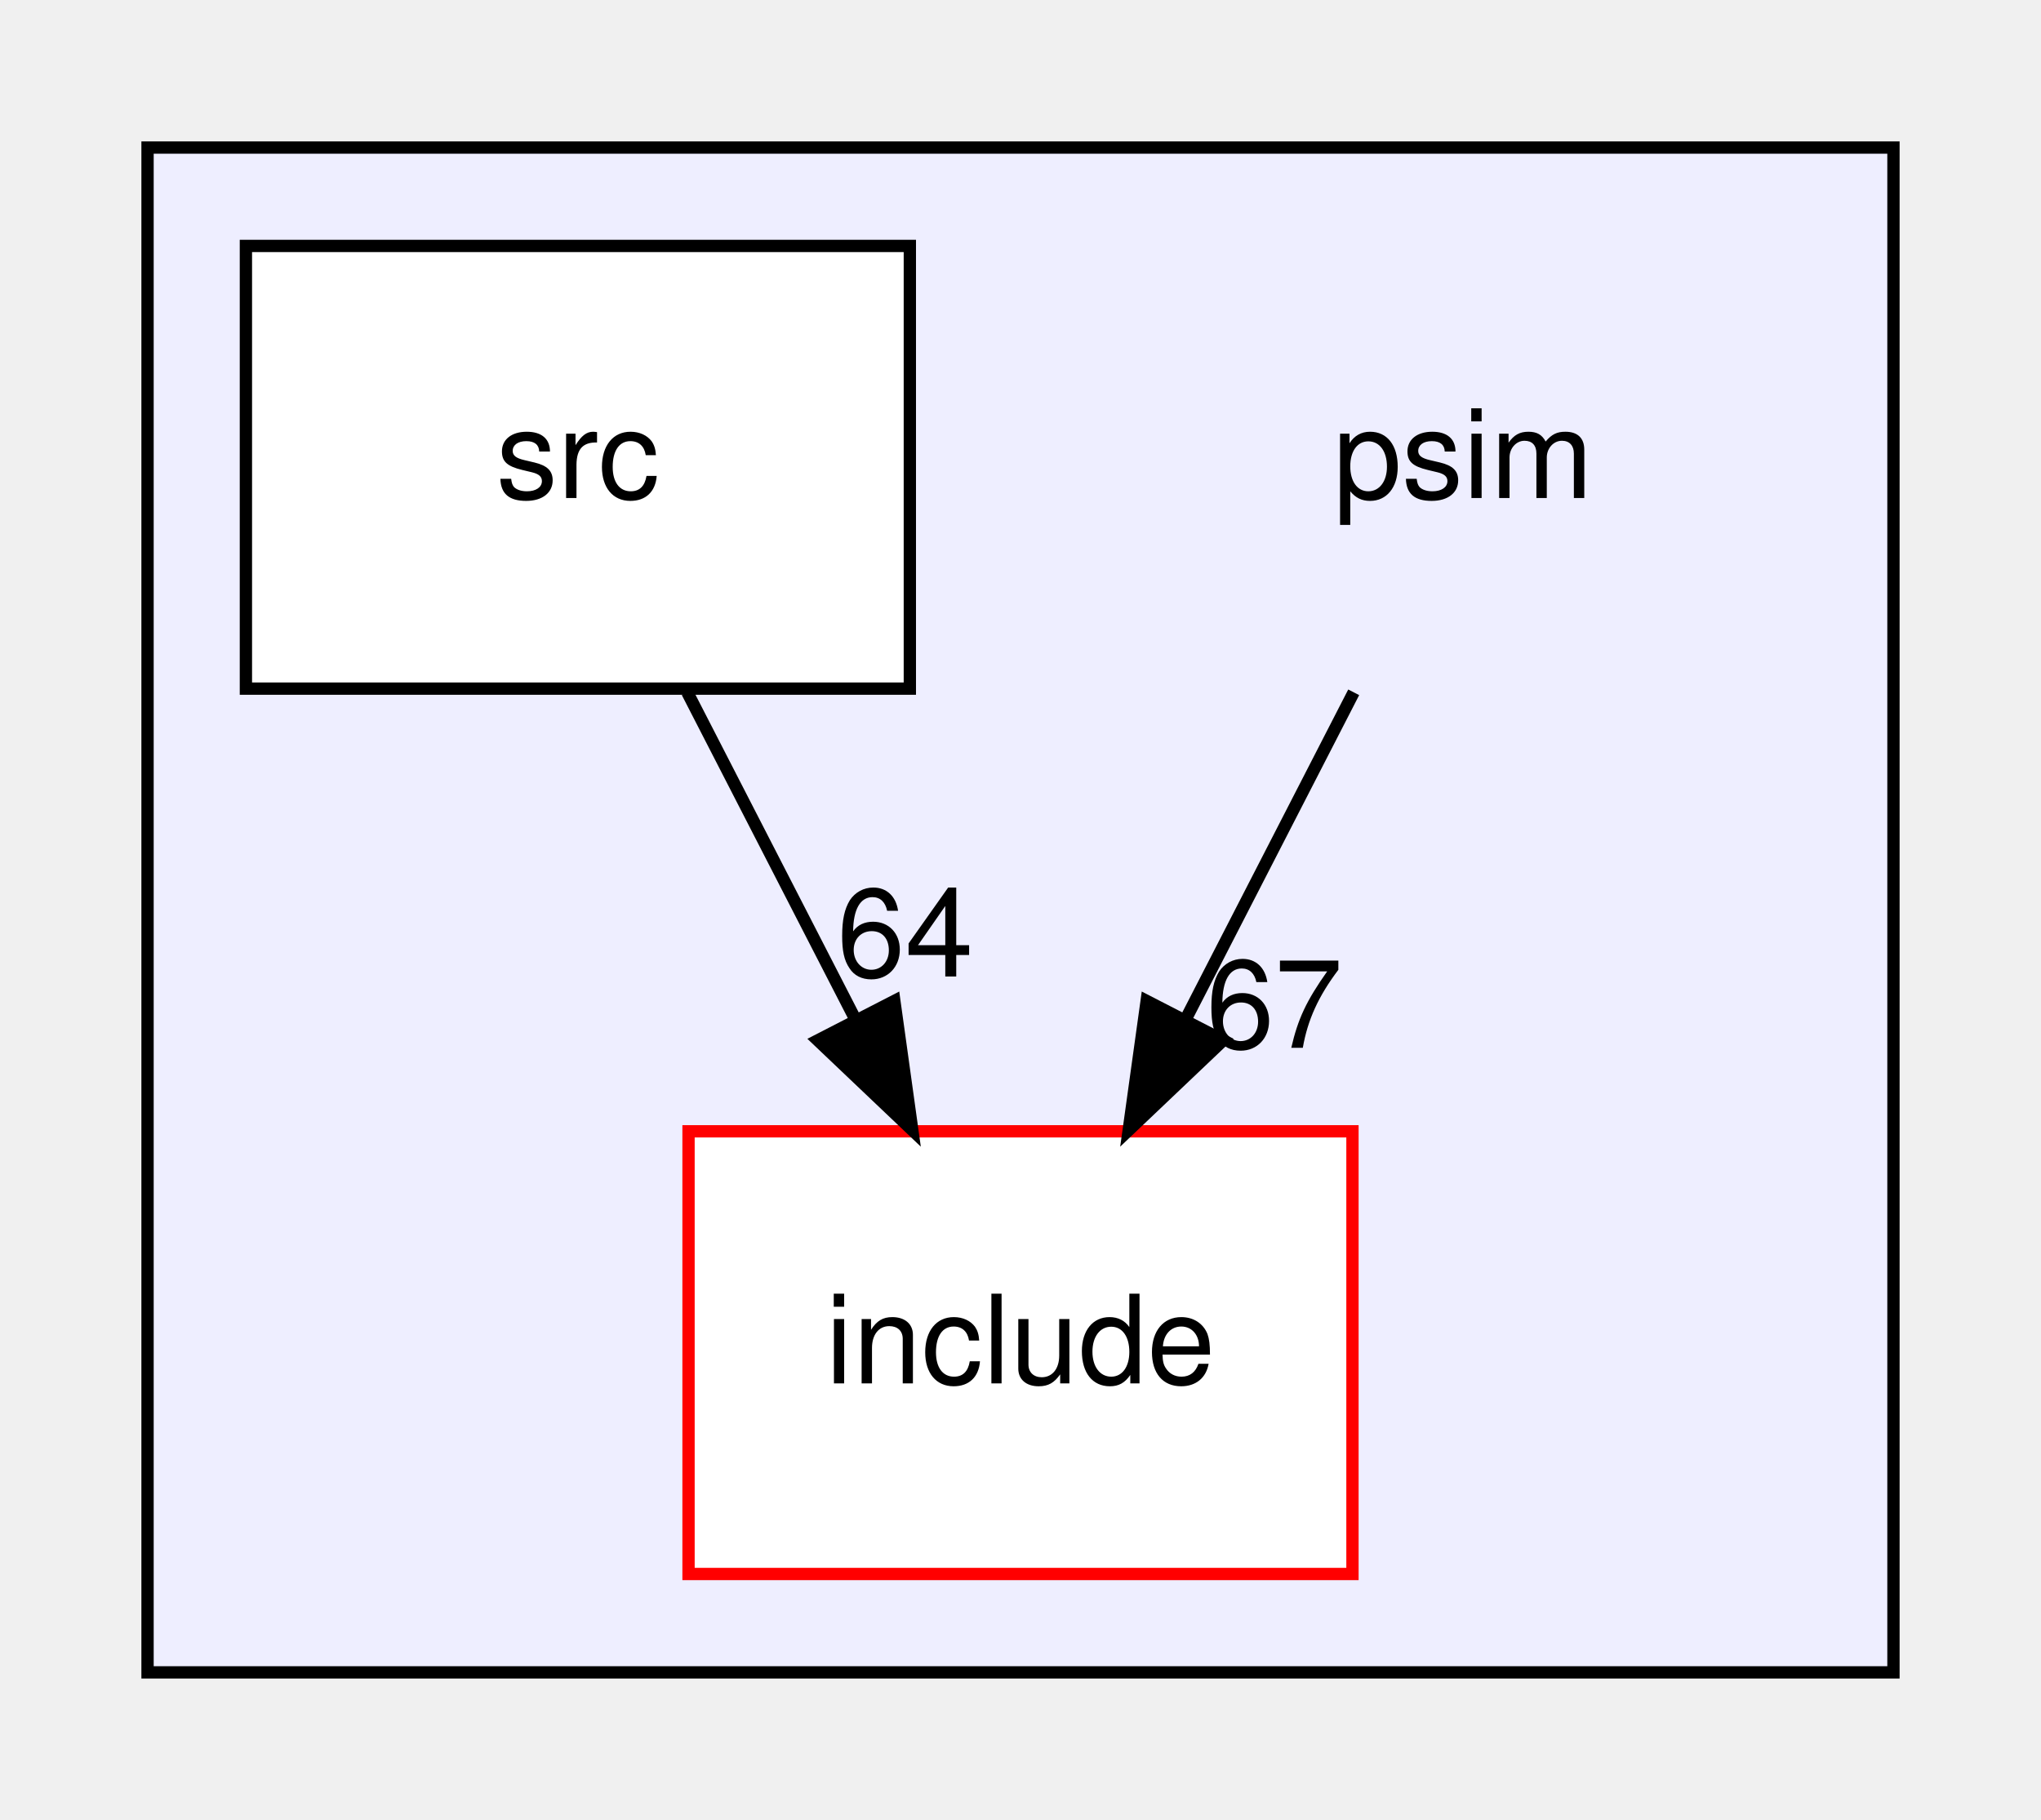
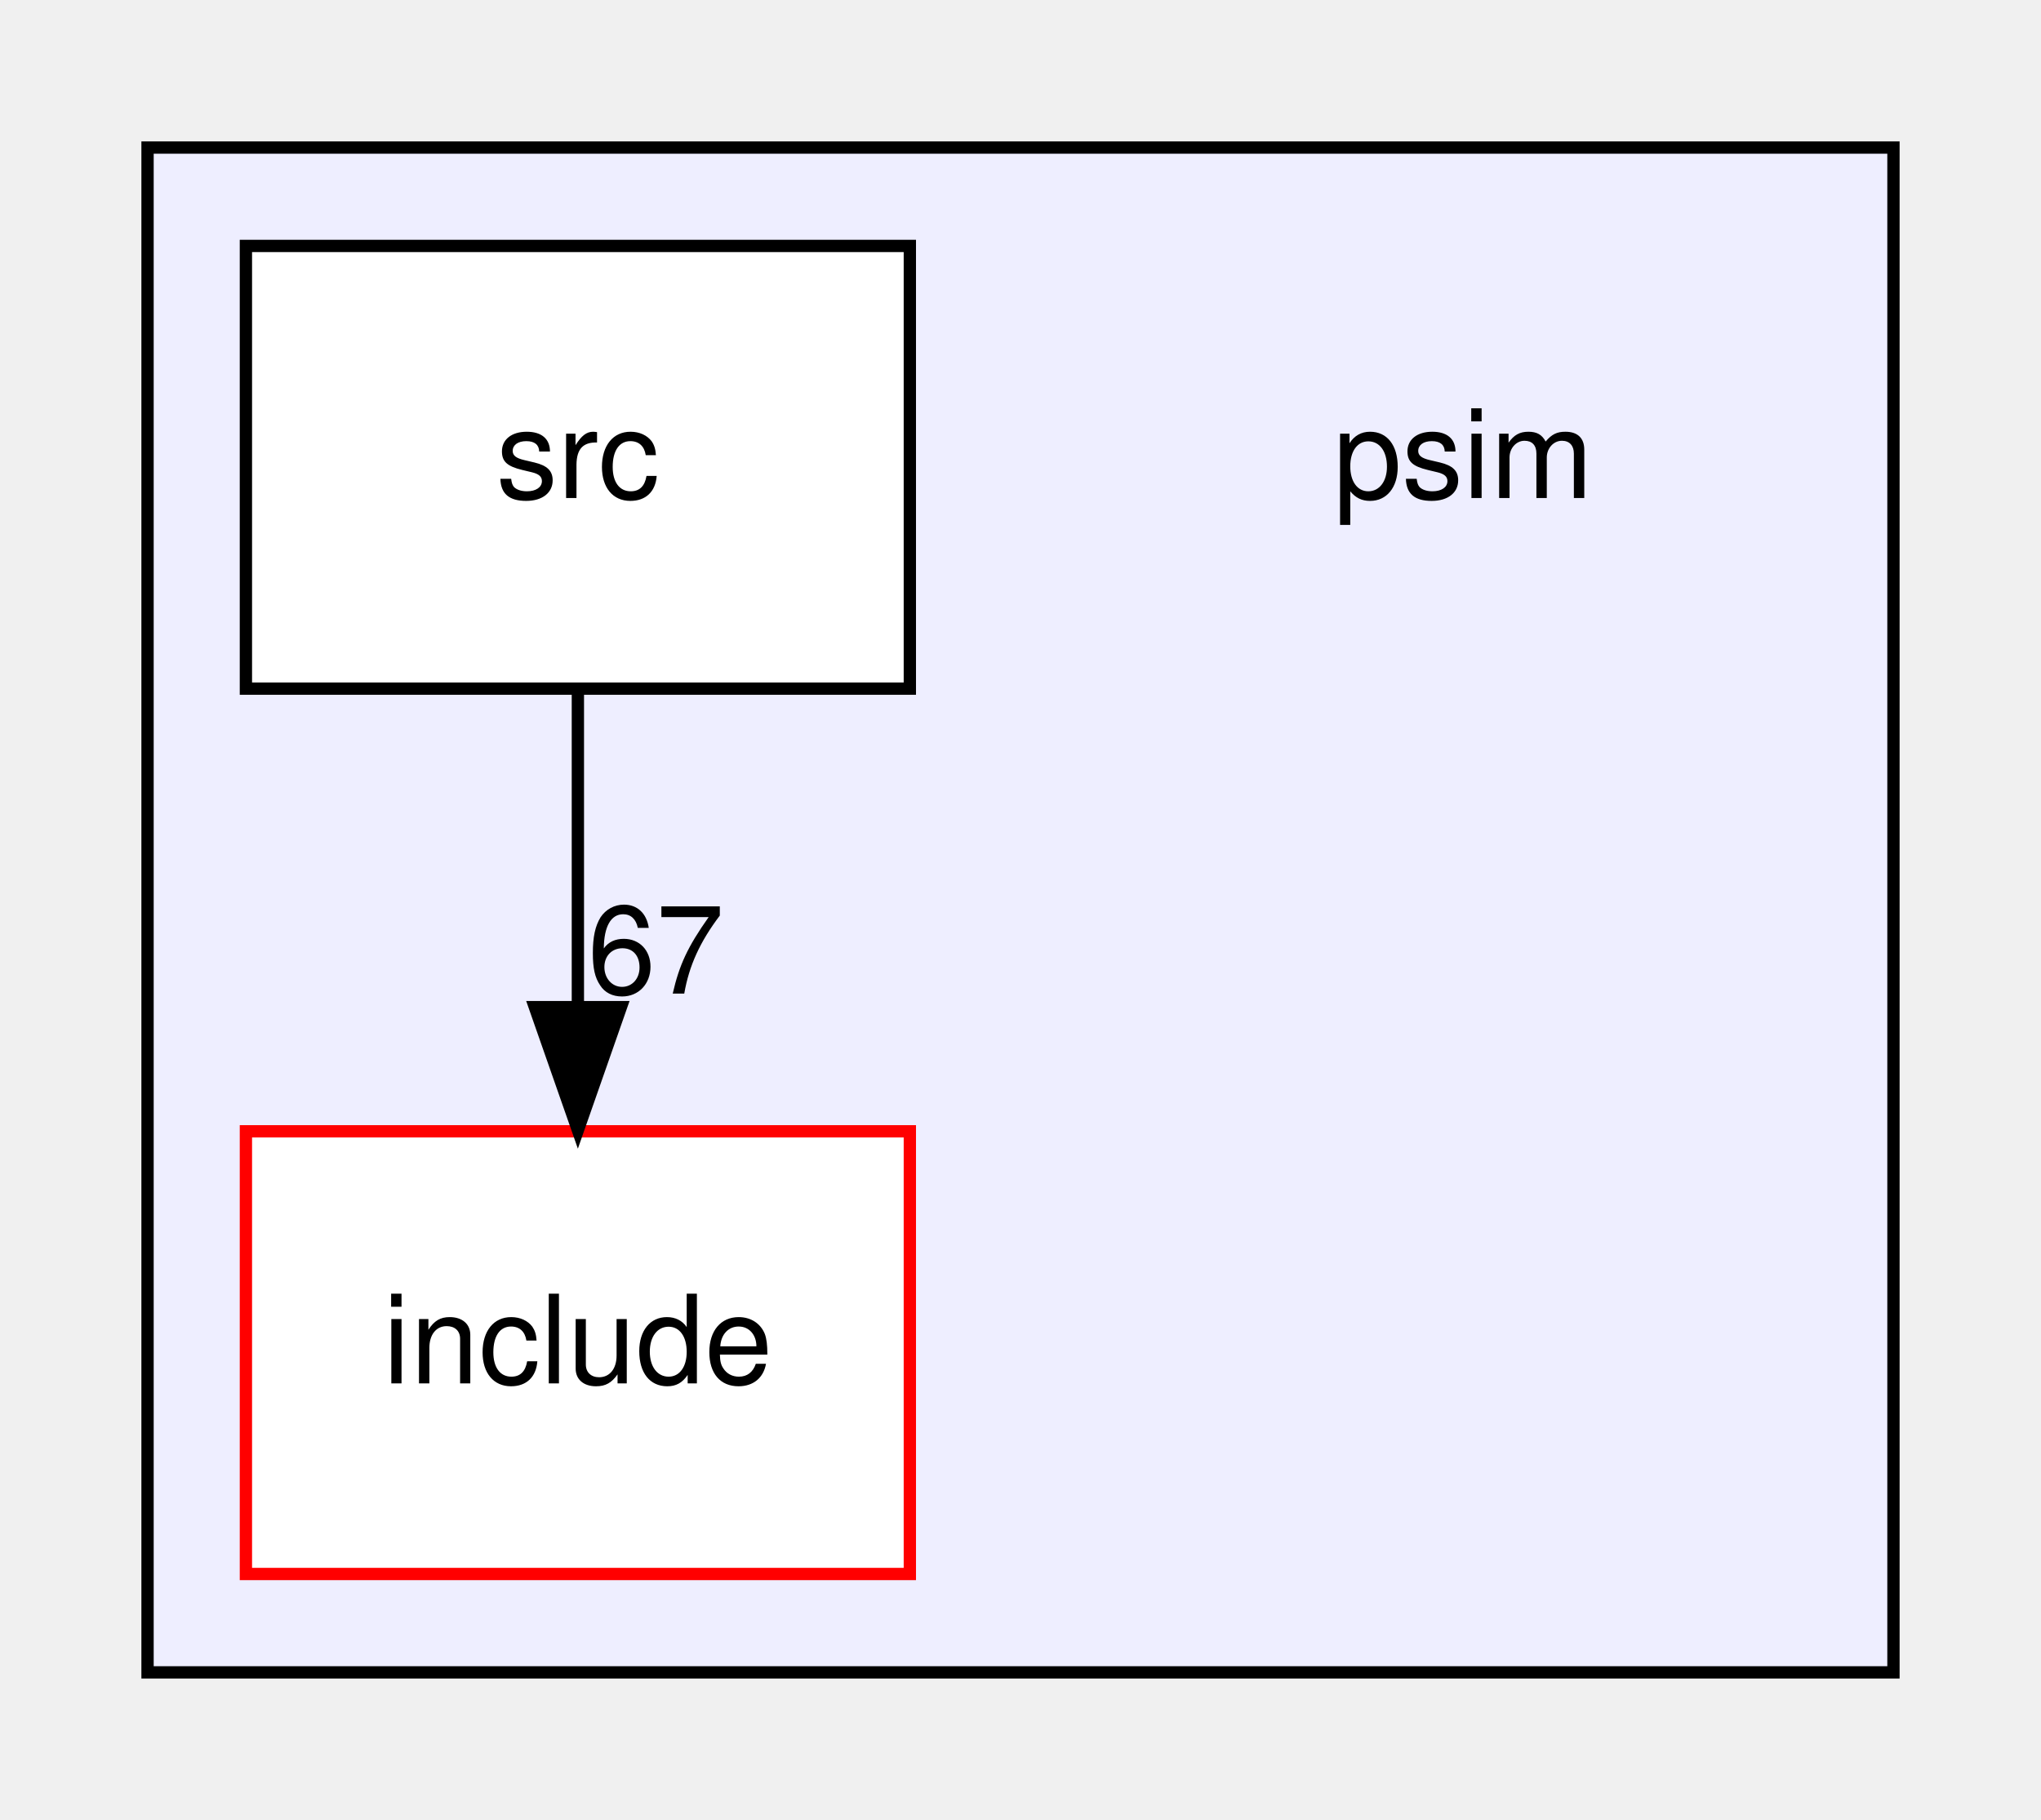
<svg xmlns="http://www.w3.org/2000/svg" xmlns:xlink="http://www.w3.org/1999/xlink" width="166pt" height="148pt" viewBox="0.00 0.00 166.00 148.00">
  <g id="graph0" class="graph" transform="scale(1 1) rotate(0) translate(4 144)">
    <g id="clust1" class="cluster">
      <g id="a_clust1">
        <a xlink:href="dir_f74aabc9dcbfa264e78d2254132973ee.html" target="_top">
          <polygon fill="#eeeeff" stroke="black" points="8,-8 8,-132 150,-132 150,-8 8,-8" />
        </a>
      </g>
    </g>
    <g id="node1" class="node">
      <text text-anchor="middle" x="115" y="-103.5" font-family="Helvetica,sans-Serif" font-size="10.00">psim</text>
    </g>
    <g id="node2" class="node">
      <g id="a_node2">
        <a xlink:href="dir_668adefc4ae4ace3450b473833adbddc.html" target="_top" xlink:title="include">
-           <polygon fill="white" stroke="red" points="106,-52 52,-52 52,-16 106,-16 106,-52" />
-           <text text-anchor="middle" x="79" y="-31.5" font-family="Helvetica,sans-Serif" font-size="10.00">include</text>
-         </a>
-       </g>
-     </g>
-     <g id="edge2" class="edge">
-       <path fill="none" stroke="black" d="M106.1,-87.7C102,-79.73 97.05,-70.1 92.51,-61.26" />
-       <polygon fill="black" stroke="black" points="95.48,-59.4 87.8,-52.1 89.26,-62.6 95.48,-59.4" />
-       <g id="a_edge2-headlabel">
-         <a xlink:href="dir_000000_000001.html" target="_top" xlink:title="67">
-           <text text-anchor="middle" x="99.65" y="-58.79" font-family="Helvetica,sans-Serif" font-size="10.00">67</text>
+           <polygon fill="white" stroke="red" points="70,-52 16,-52 16,-16 70,-16 70,-52" />
+           <text text-anchor="middle" x="43" y="-31.5" font-family="Helvetica,sans-Serif" font-size="10.00">include</text>
        </a>
      </g>
    </g>
    <g id="node3" class="node">
      <g id="a_node3">
        <a xlink:href="dir_083e4555bc93efc85a49e4c01f43432c.html" target="_top" xlink:title="src">
          <polygon fill="white" stroke="black" points="70,-124 16,-124 16,-88 70,-88 70,-124" />
          <text text-anchor="middle" x="43" y="-103.5" font-family="Helvetica,sans-Serif" font-size="10.00">src</text>
        </a>
      </g>
    </g>
    <g id="edge1" class="edge">
-       <path fill="none" stroke="black" d="M51.9,-87.7C56,-79.73 60.95,-70.1 65.49,-61.26" />
-       <polygon fill="black" stroke="black" points="68.74,-62.6 70.2,-52.1 62.52,-59.4 68.74,-62.6" />
+       <path fill="none" stroke="black" d="M43,-87.7C43,-79.98 43,-70.71 43,-62.11" />
+       <polygon fill="black" stroke="black" points="46.5,-62.1 43,-52.1 39.5,-62.1 46.5,-62.1" />
      <g id="a_edge1-headlabel">
-         <a xlink:href="dir_000003_000001.html" target="_top" xlink:title="64">
-           <text text-anchor="middle" x="69.62" y="-64.59" font-family="Helvetica,sans-Serif" font-size="10.00">64</text>
+         <a xlink:href="dir_000004_000002.html" target="_top" xlink:title="67">
+           <text text-anchor="middle" x="49.34" y="-63.2" font-family="Helvetica,sans-Serif" font-size="10.00">67</text>
        </a>
      </g>
    </g>
  </g>
</svg>
